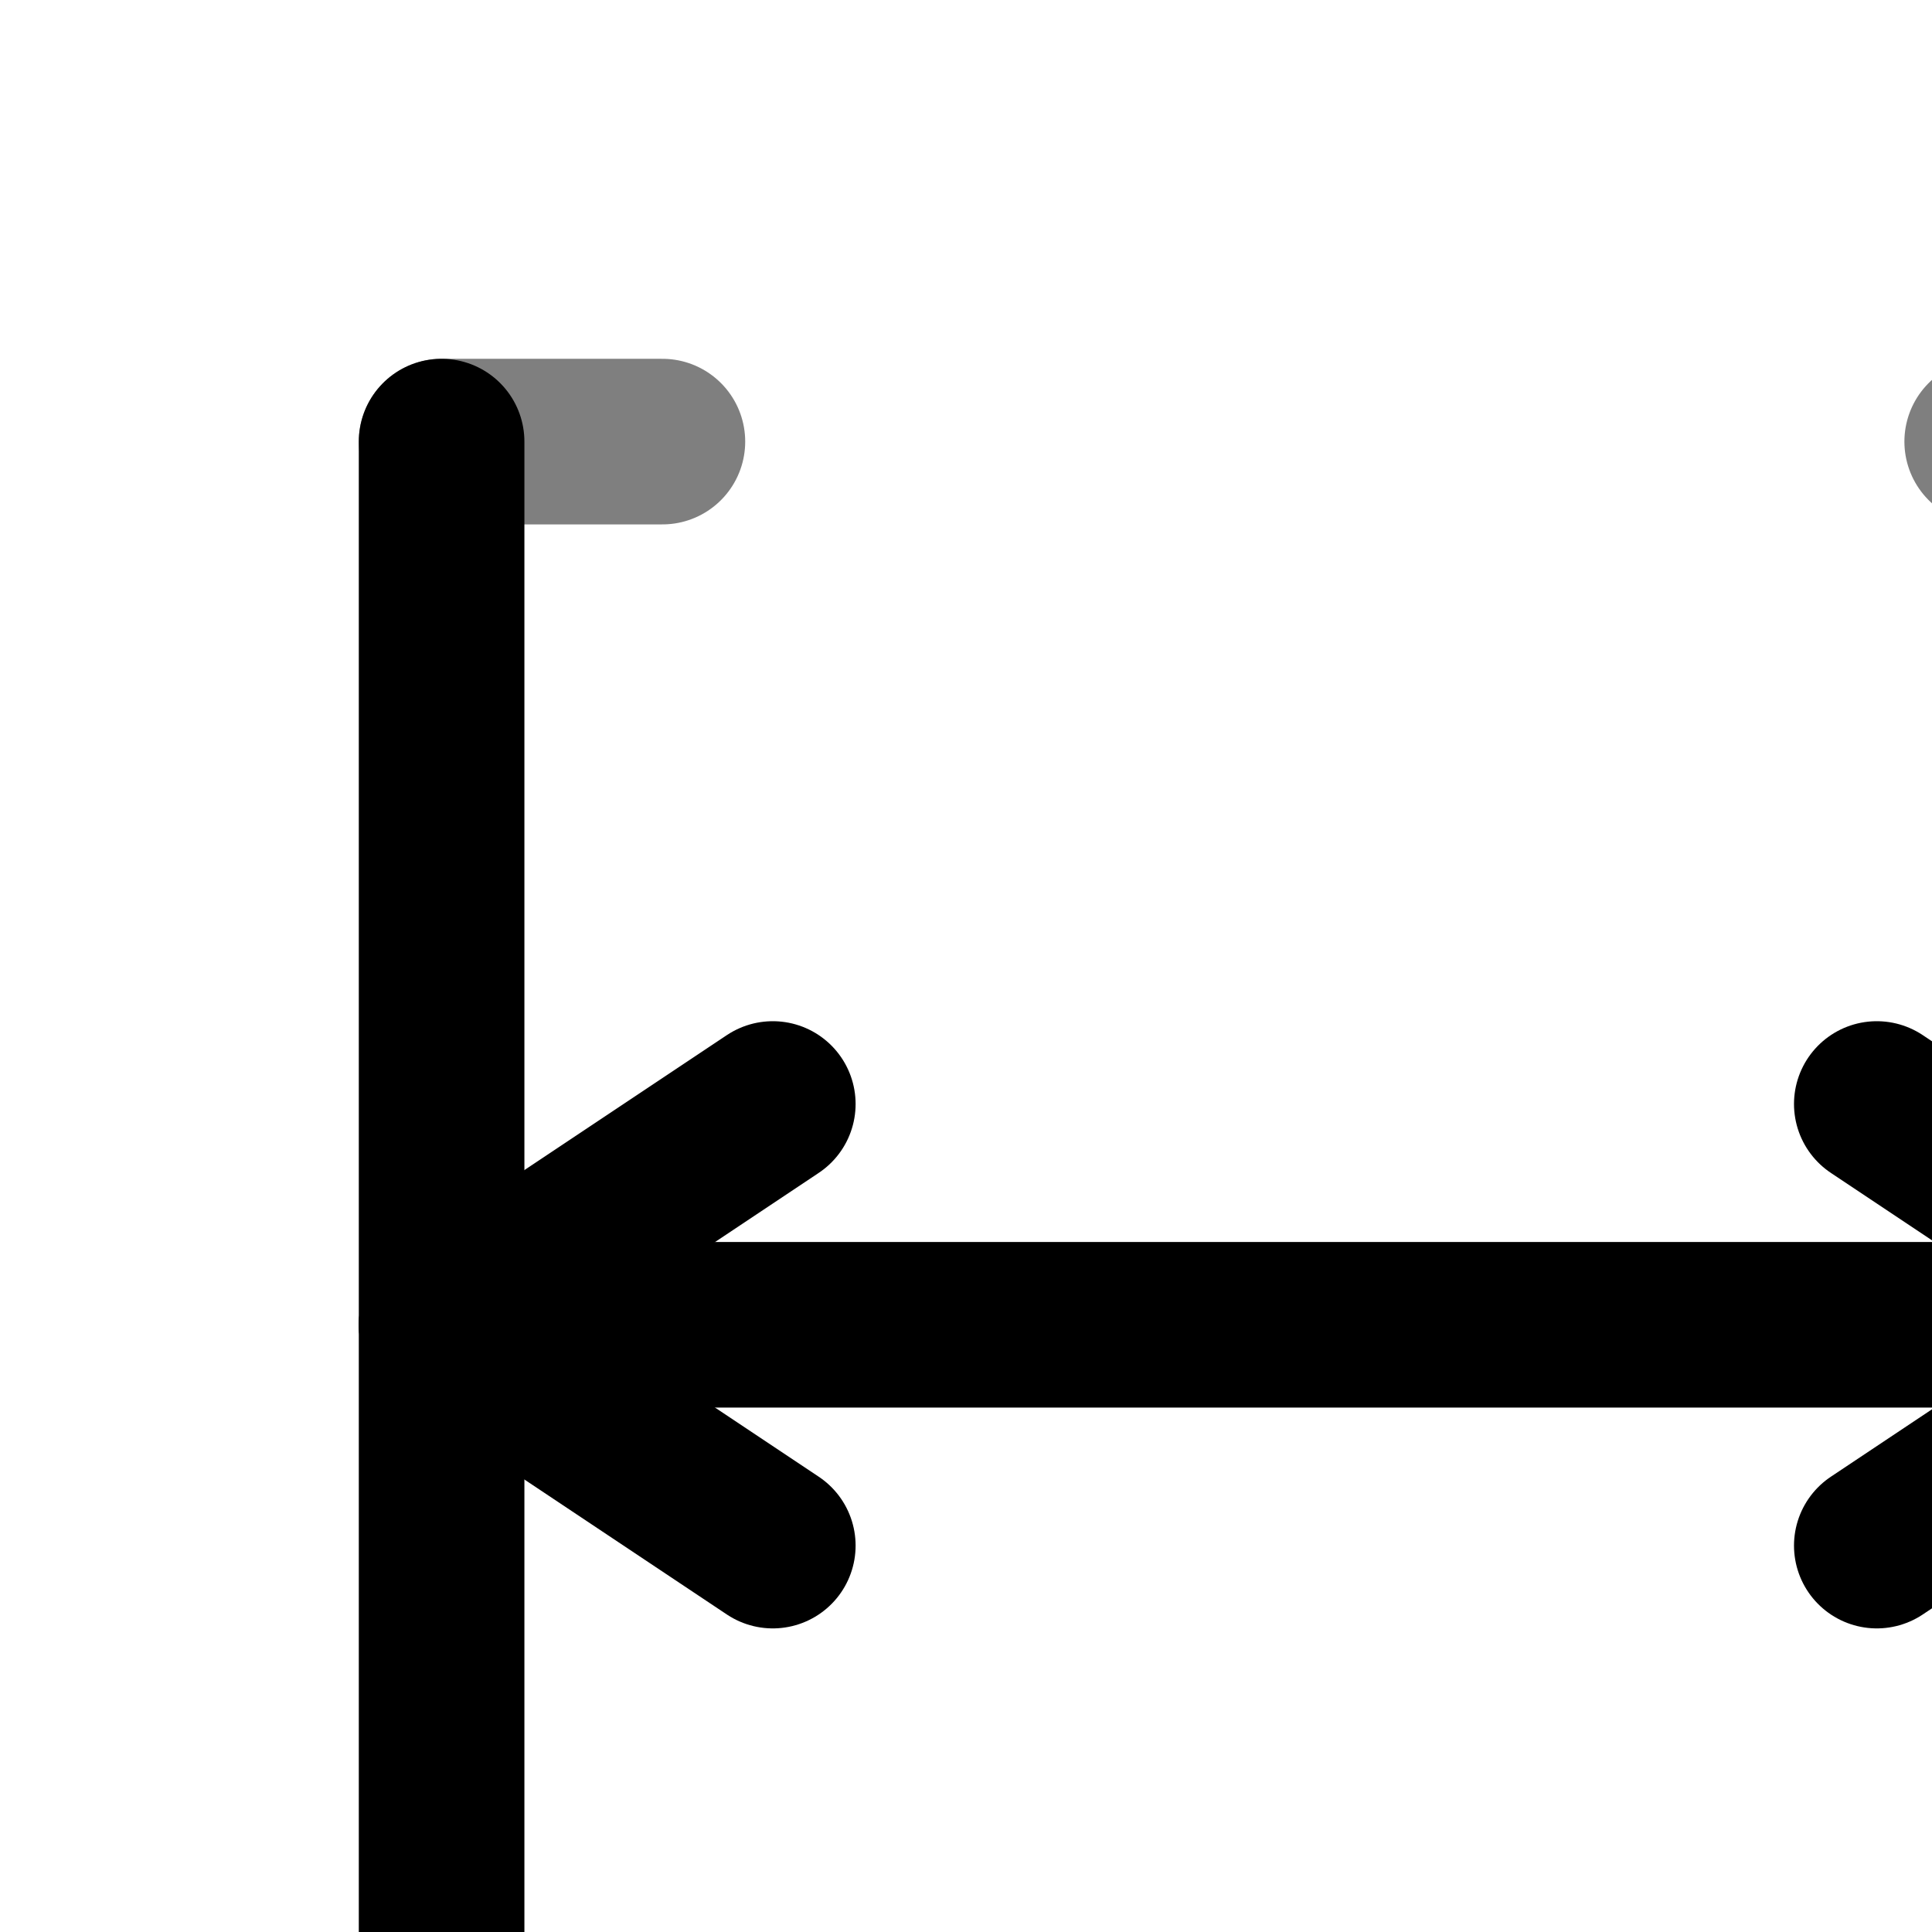
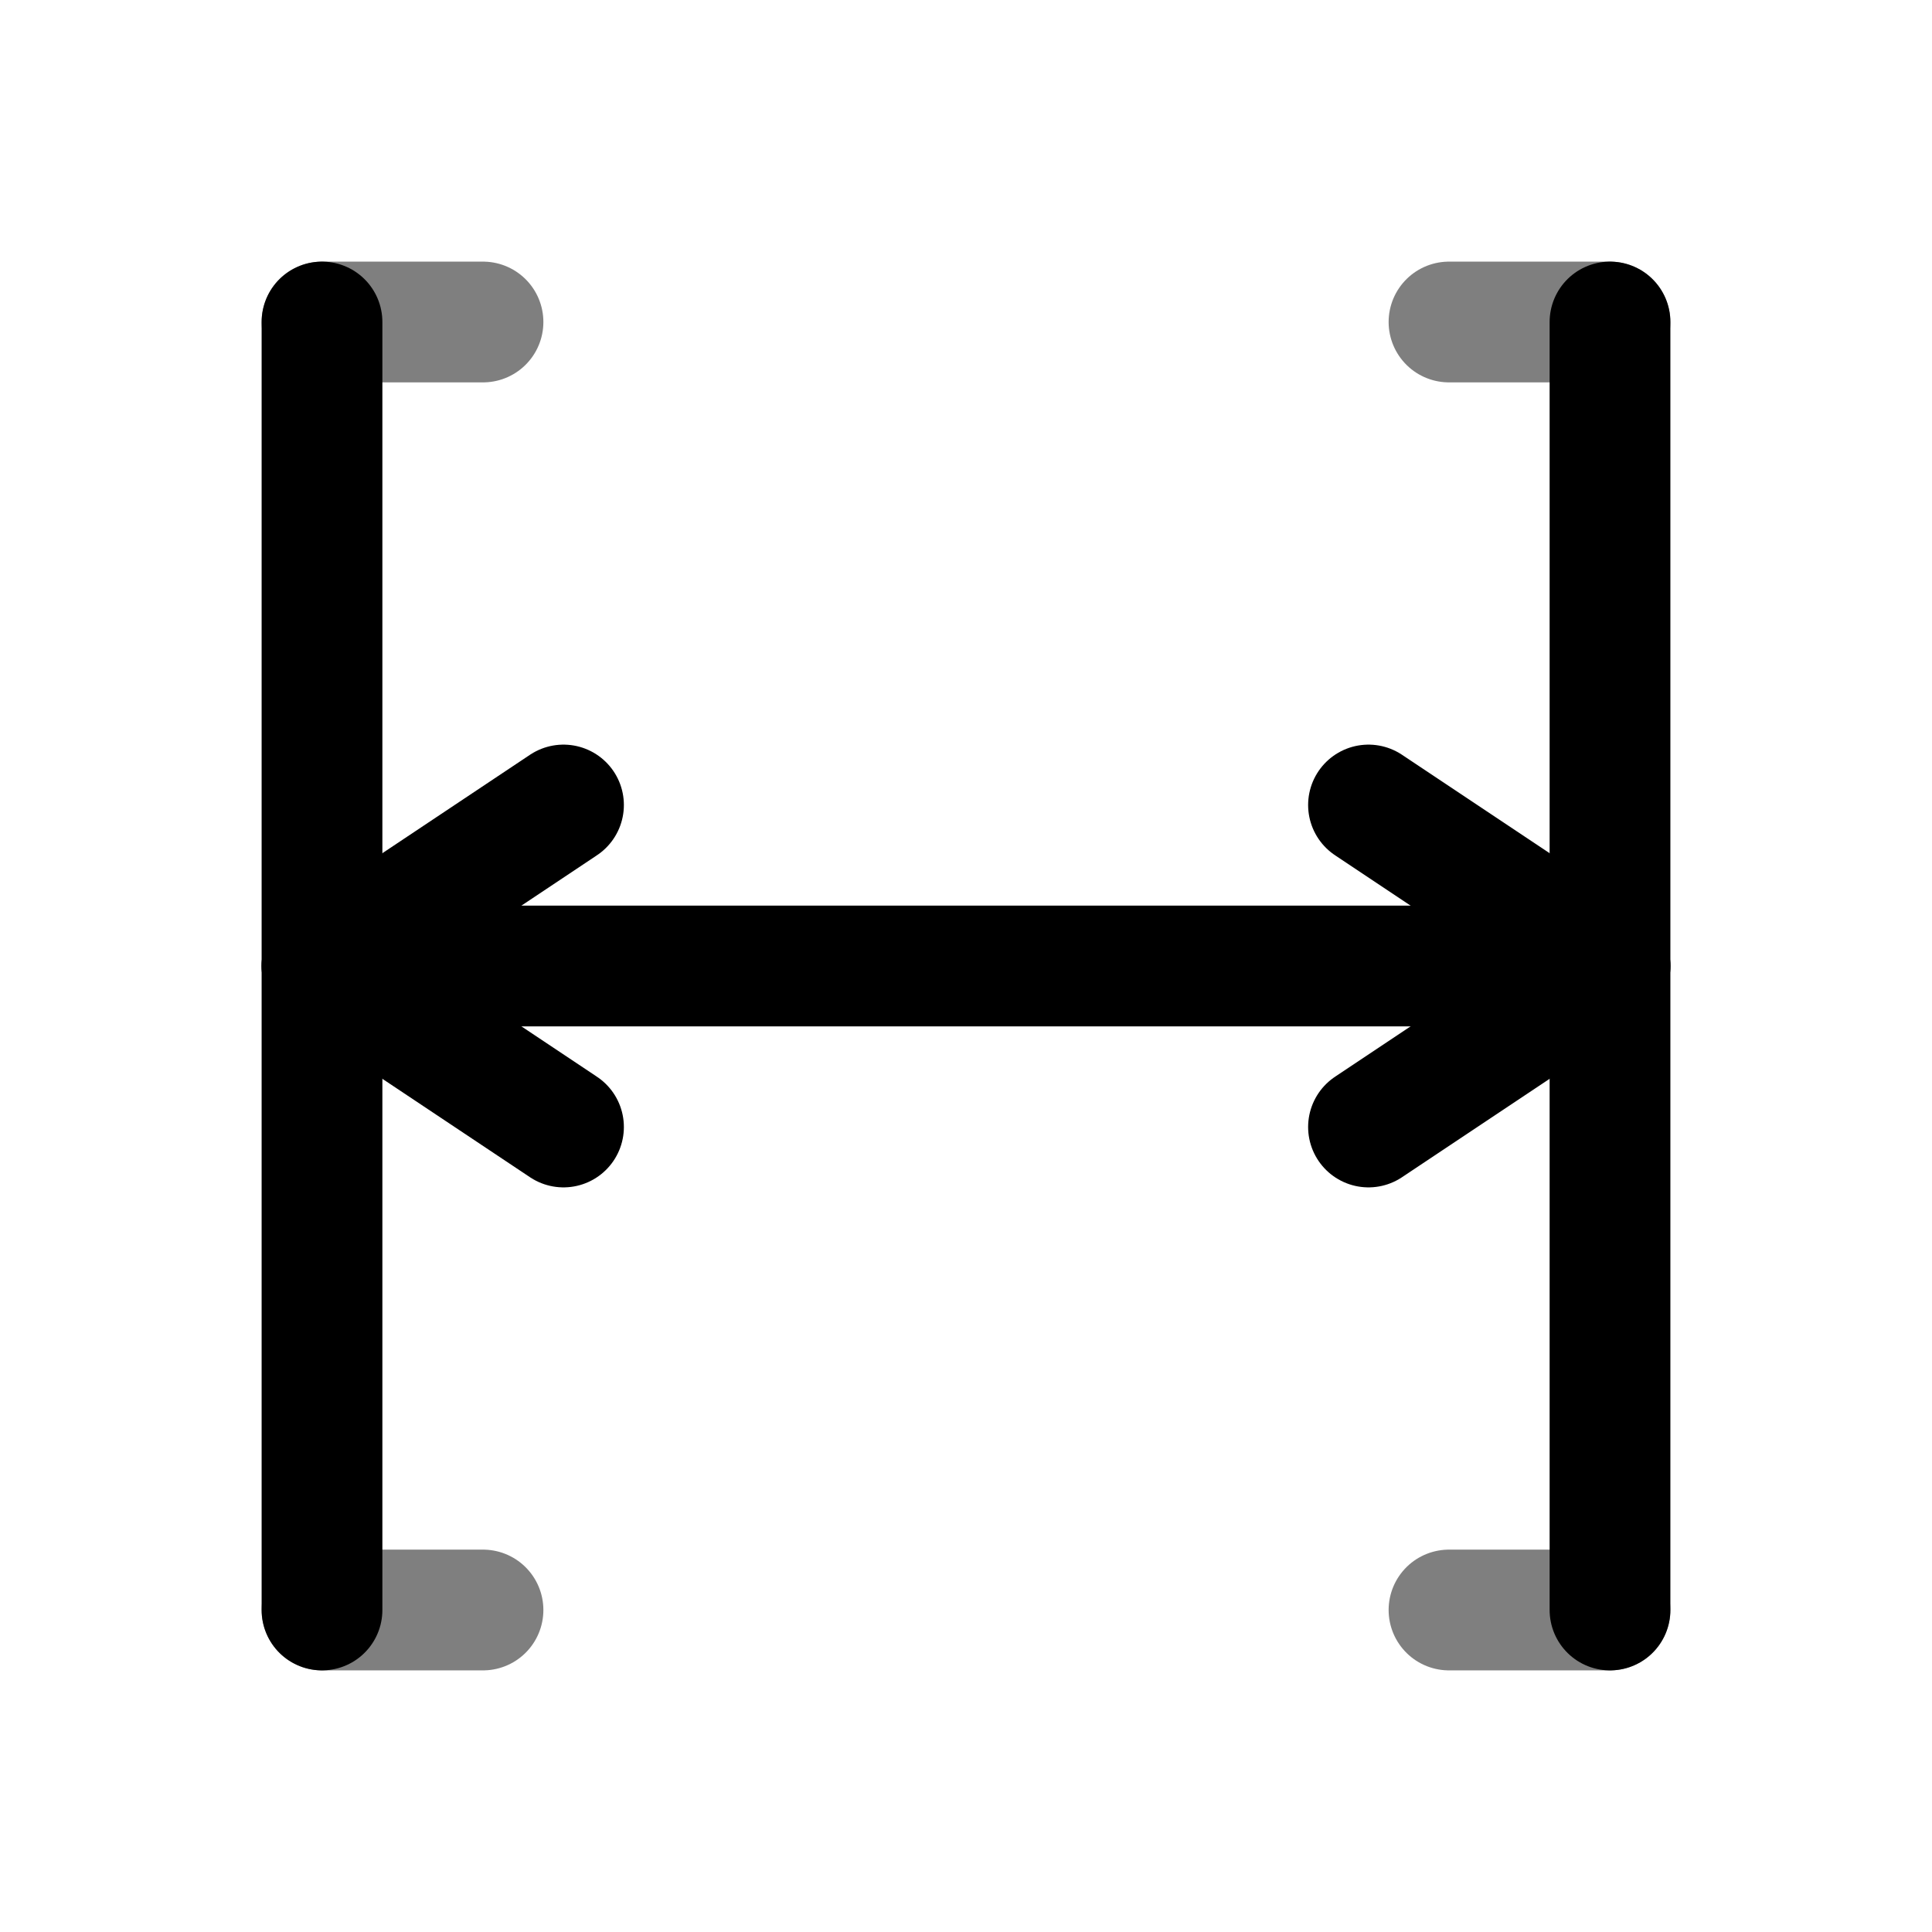
- <svg xmlns="http://www.w3.org/2000/svg" fill="none" stroke="currentColor" stroke-width="1.5" stroke-linecap="round" stroke-linejoin="round">
+ <svg xmlns="http://www.w3.org/2000/svg" viewBox="0 0 24 24" fill="none" stroke="currentColor" stroke-width="1.5" stroke-linecap="round" stroke-linejoin="round">
  <line x1="4" y1="4" x2="4" y2="20" />
  <line x1="20" y1="4" x2="20" y2="20" />
  <line x1="4" y1="12" x2="20" y2="12" />
  <path d="M7 10l-3 2 3 2" />
  <path d="M17 10l3 2-3 2" />
  <line x1="4" y1="4" x2="6" y2="4" opacity="0.5" />
  <line x1="4" y1="20" x2="6" y2="20" opacity="0.5" />
  <line x1="18" y1="4" x2="20" y2="4" opacity="0.5" />
  <line x1="18" y1="20" x2="20" y2="20" opacity="0.5" />
</svg>
